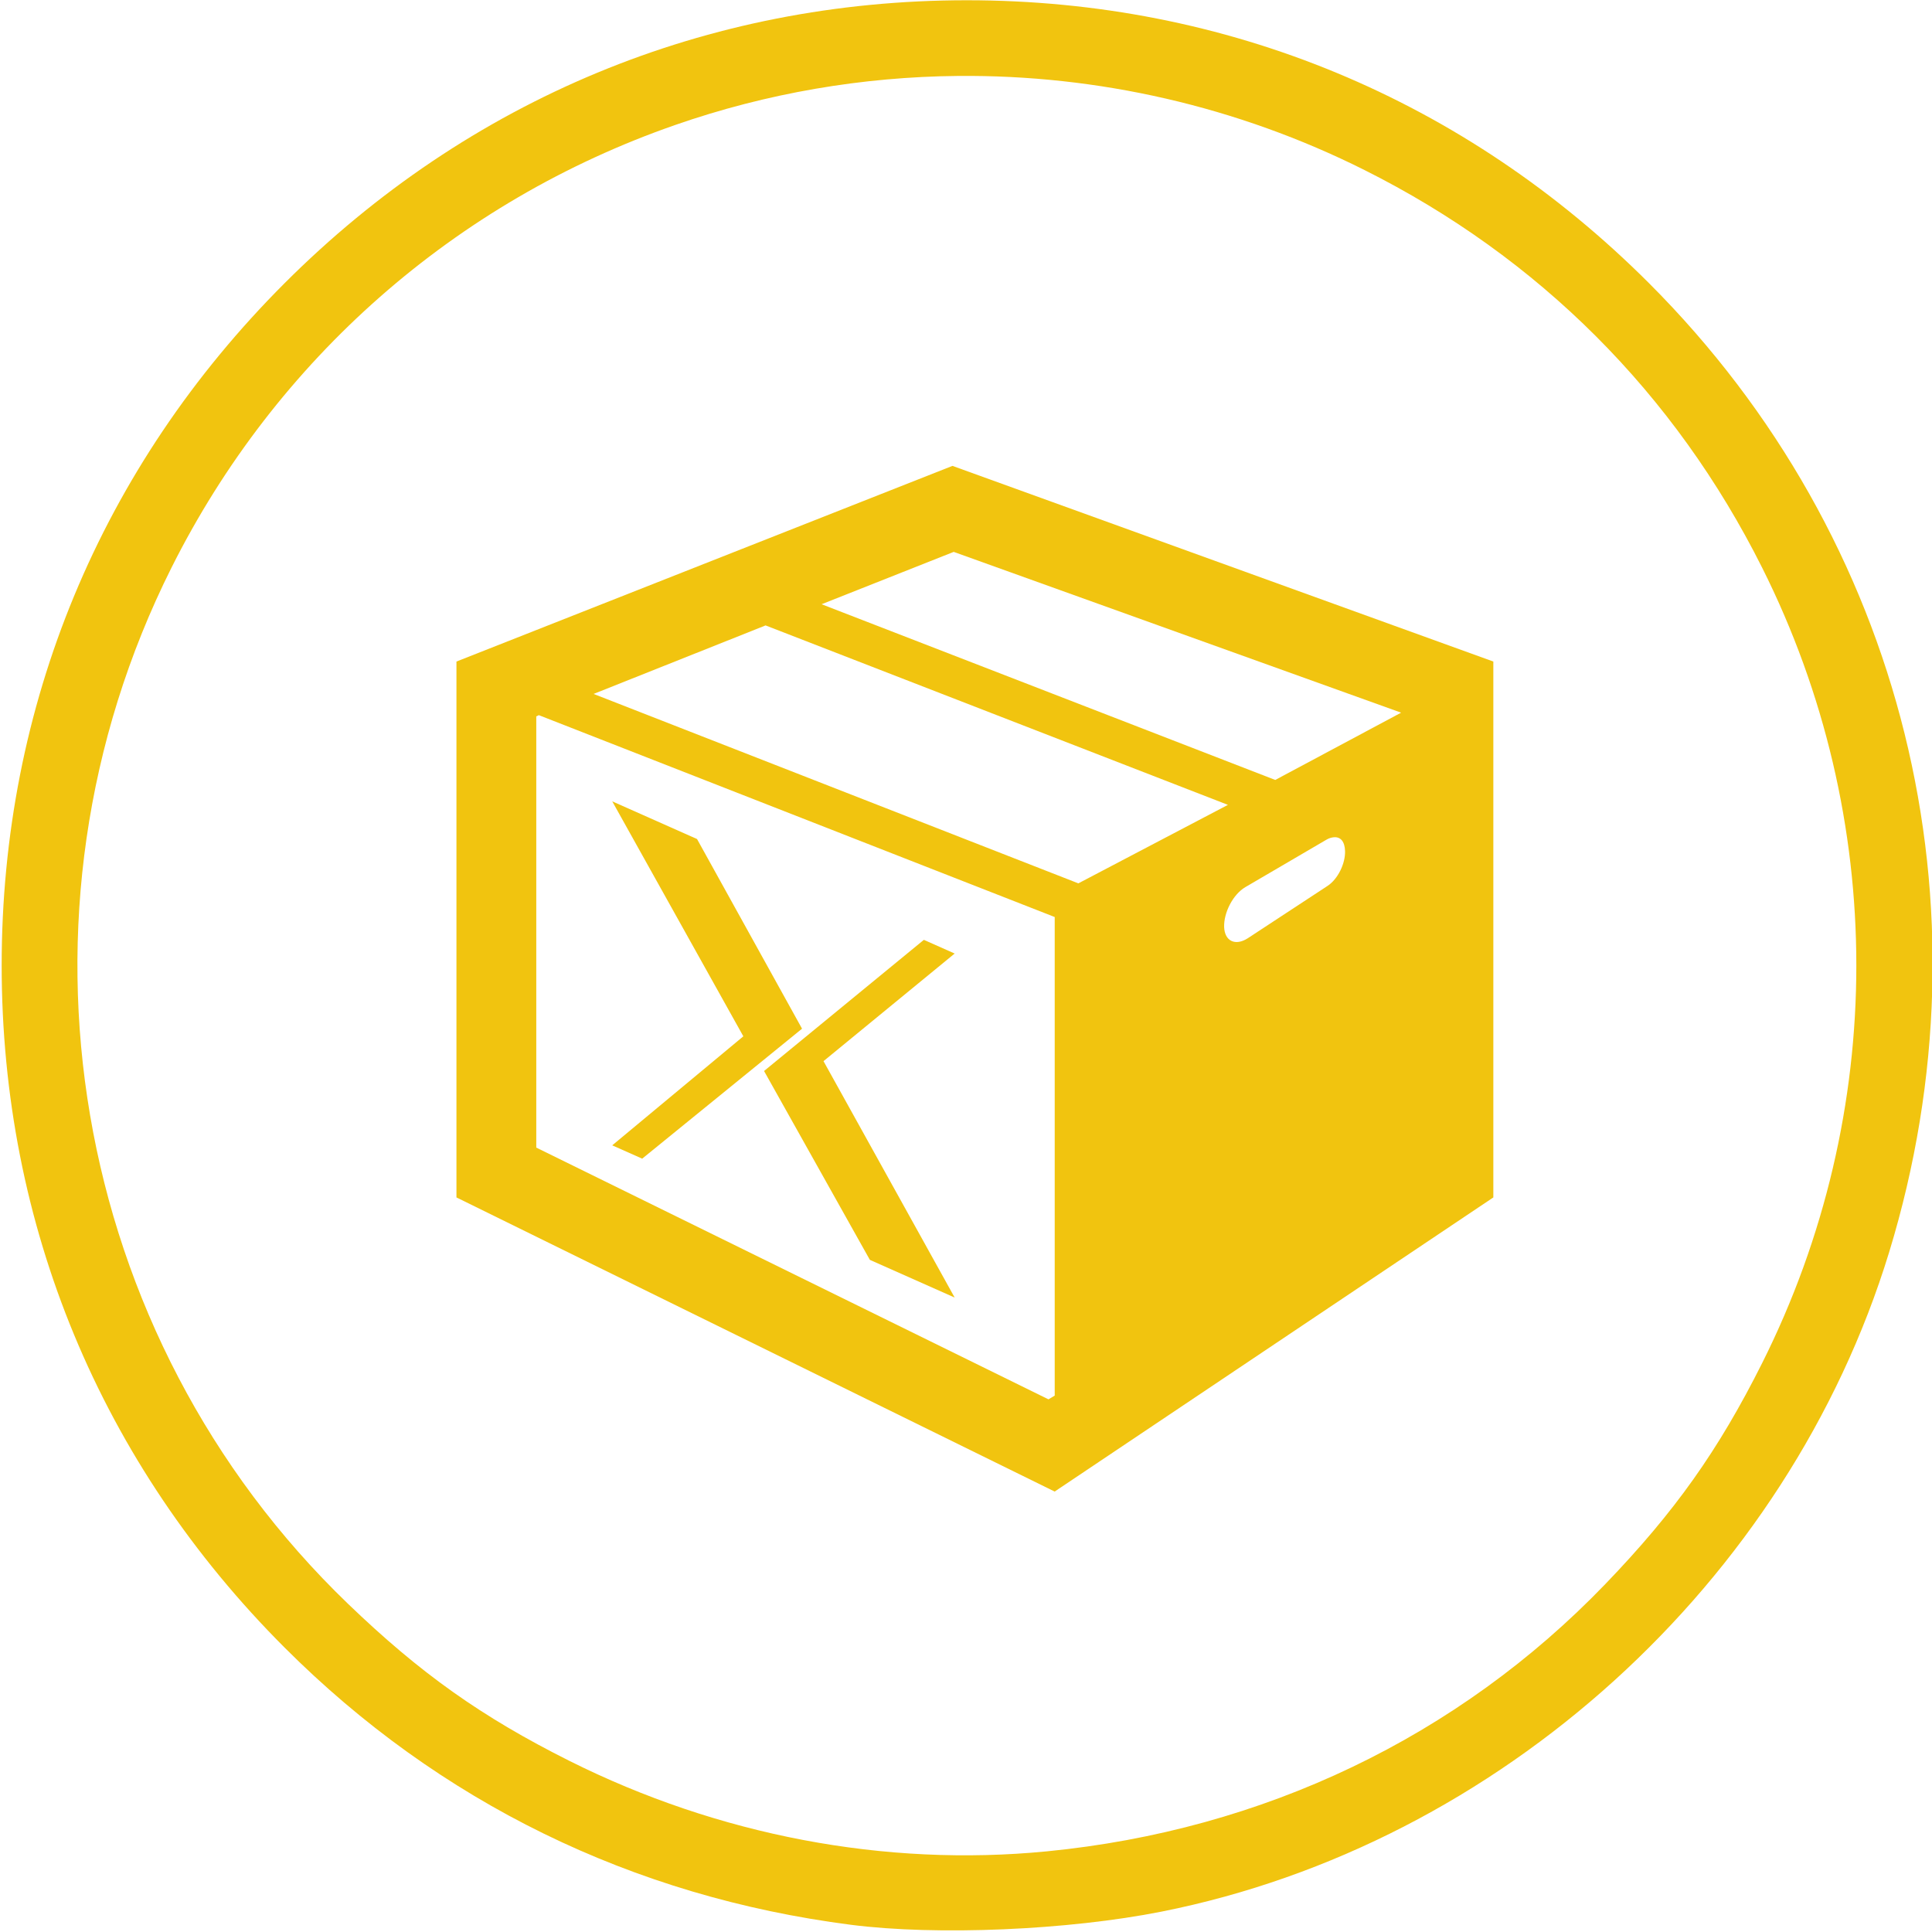
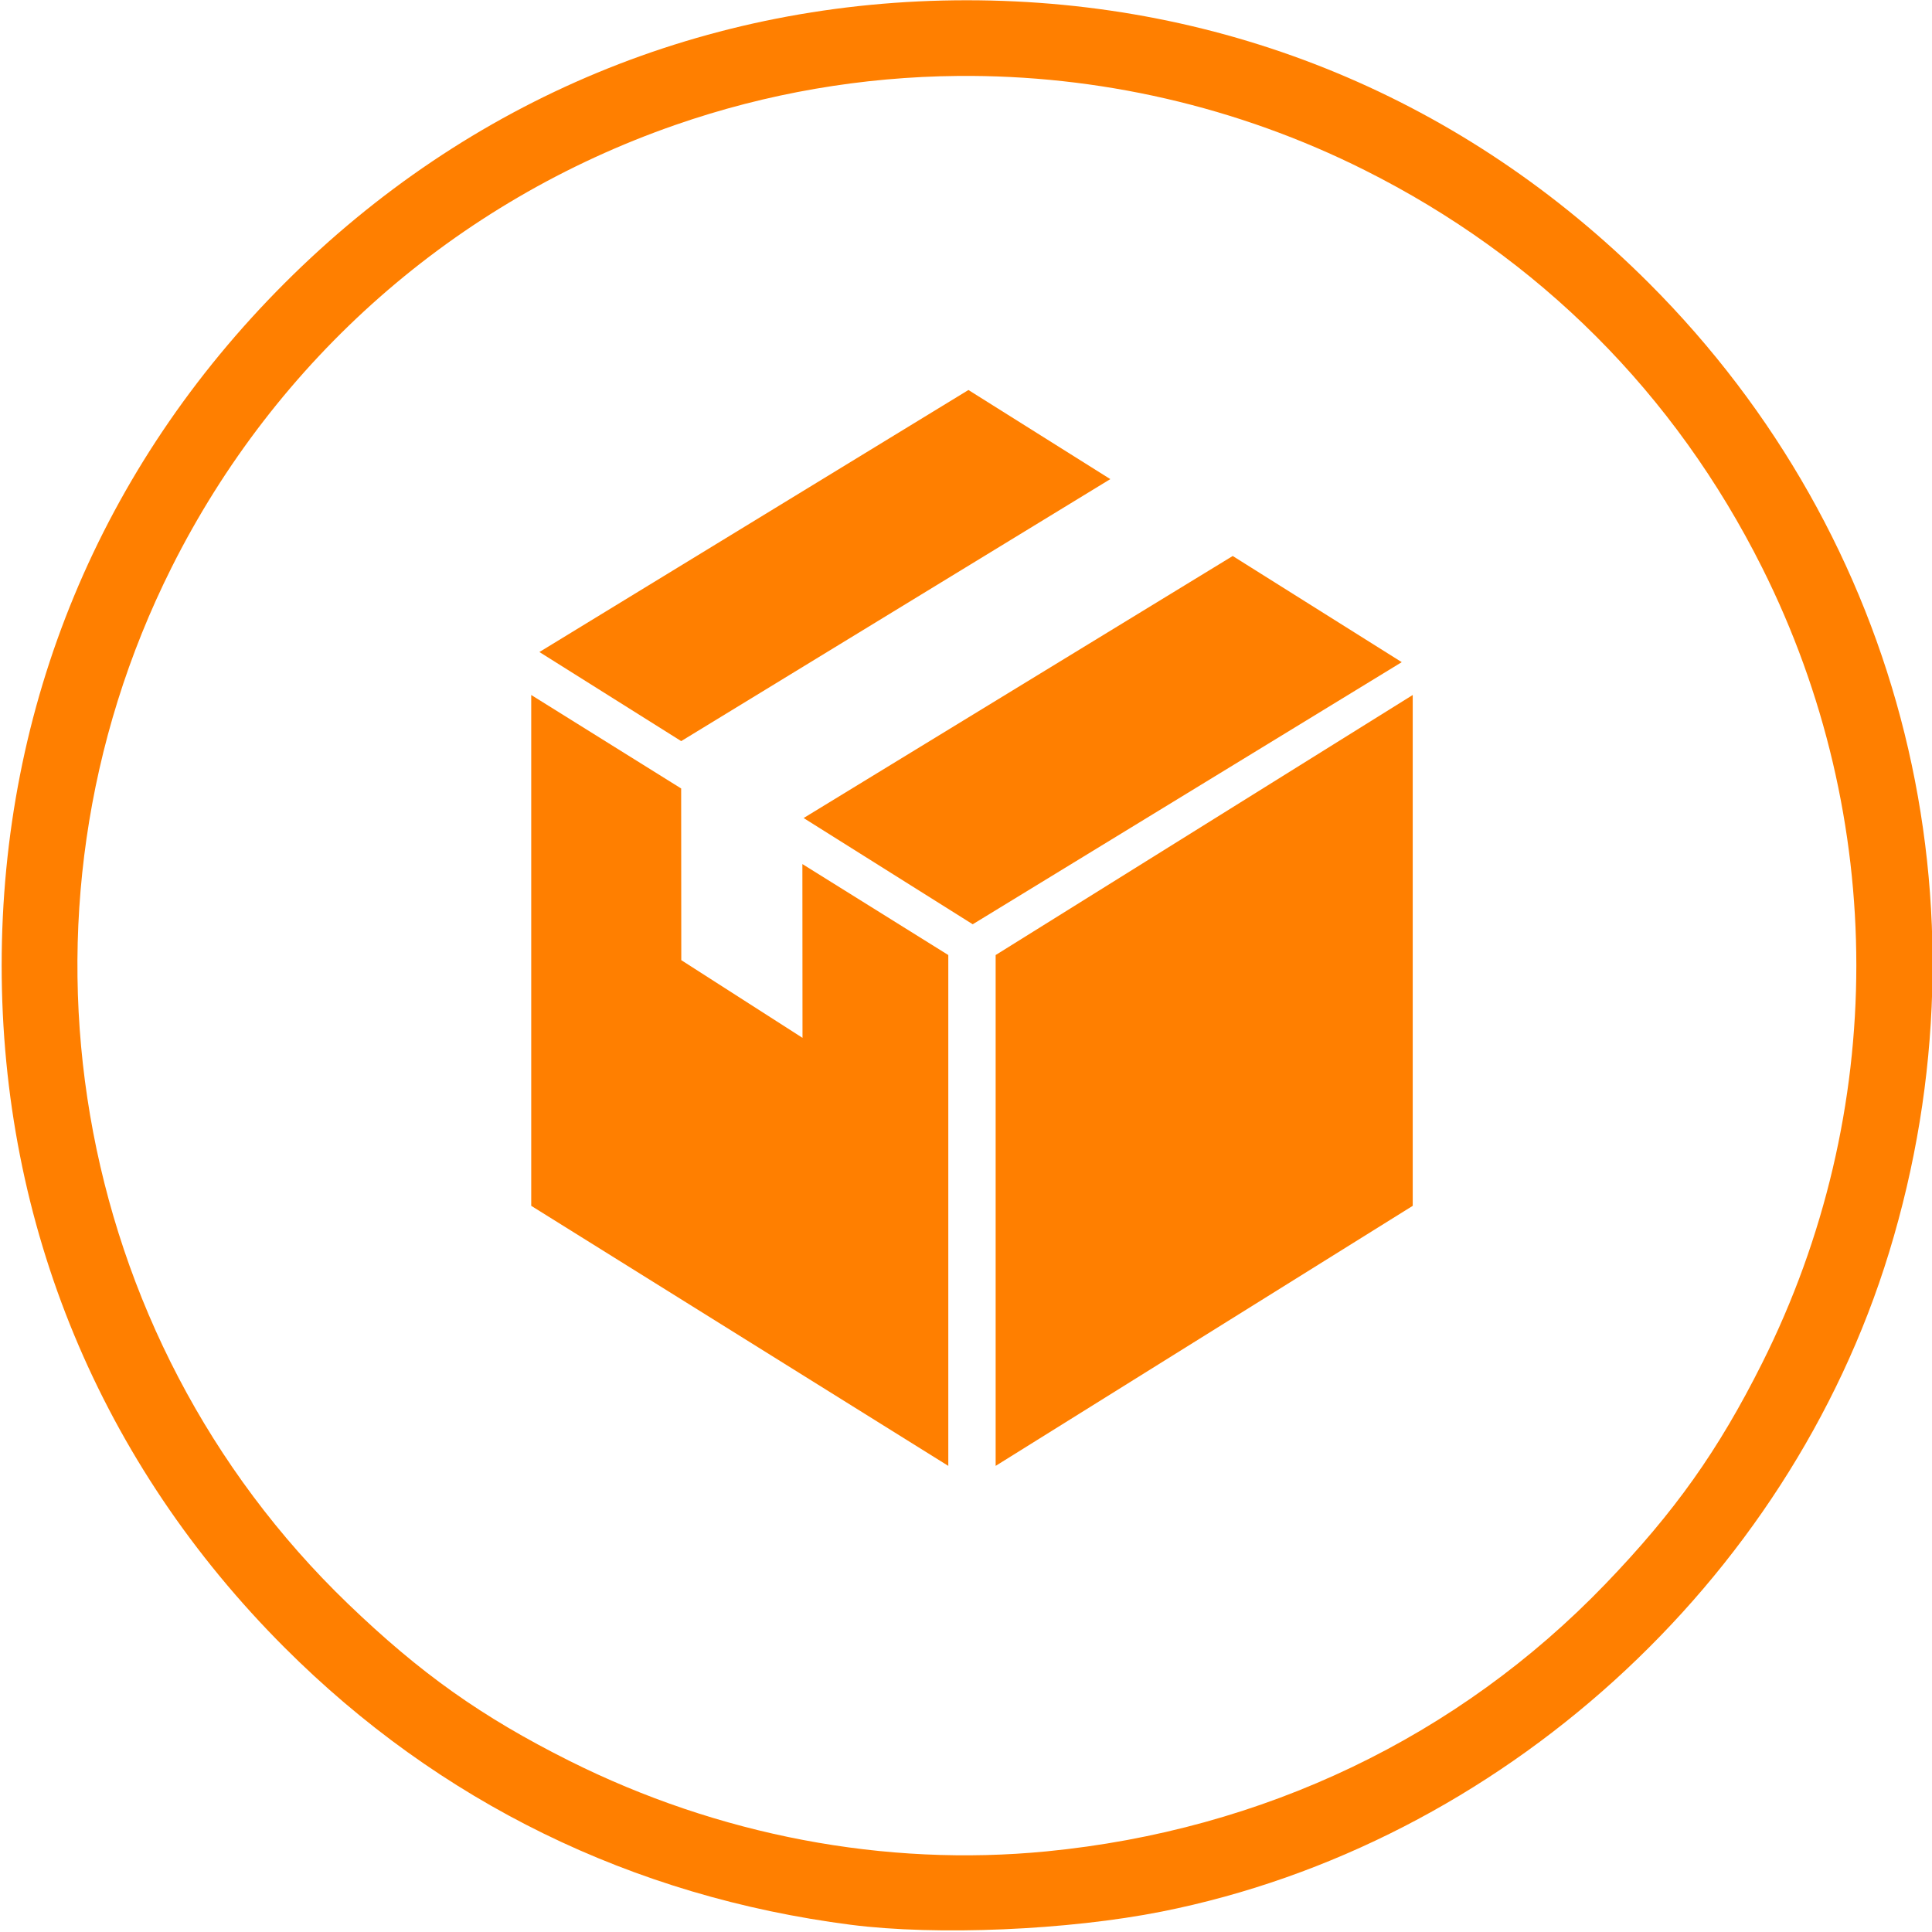
- <svg xmlns="http://www.w3.org/2000/svg" id="svg2" viewBox="0 0 313.679 313.679" height="313.679" width="313.679" y="0px" x="0px" preserveAspectRatio="none" version="1.1">
+ <svg xmlns="http://www.w3.org/2000/svg" version="1.1" preserveAspectRatio="none" x="0px" y="0px" width="313.679" height="313.679" viewBox="0 0 313.679 313.679" id="svg2">
  <defs id="defs4" />
-   <rect style="clip-rule:evenodd;display:none;fill:#e7e7e7;fill-rule:evenodd" id="rect3-4" height="263.333" width="334.407" display="none" y="220.363" x="-233.474" />
-   <g transform="matrix(0.6500126,0,0,0.6718737,61.03905,13.82599)" display="none" id="g8-0" style="display:none">
-     <path display="inline" d="m 61.093,319.89 c 6.023,0 11.763,-0.157 17.219,-0.464 0.476,-0.026 0.932,-0.063 1.402,-0.092 0.005,-0.002 0.008,-0.002 0.012,-0.002 13.872,-0.855 25.876,-2.708 35.902,-5.57 0.002,-0.002 0.004,-0.002 0.006,-0.002 1.823,-0.521 3.588,-1.07 5.282,-1.656 1.894,-0.657 2.896,-2.725 2.241,-4.618 -0.656,-1.895 -2.722,-2.899 -4.618,-2.24 -12.734,4.412 -29.535,6.842 -50.125,7.298 -0.002,0 -0.004,0 -0.005,0 -10.477,0.232 -21.93,-0.044 -34.352,-0.843 0,0 0,0 -0.001,0 -0.635,-0.038 -1.259,-0.075 -1.9,-0.118 -1.995,-0.128 -3.731,1.374 -3.869,3.375 -0.136,1.999 1.376,3.73 3.375,3.866 2.537,0.173 5.03,0.321 7.49,0.453 0.392,0.021 0.77,0.034 1.158,0.054 l 0,0 c 7.256,0.366 14.194,0.559 20.783,0.559 z" id="path10-1" style="display:inline;fill:#394d54" />
+   <rect x="-233.474" y="220.363" display="none" width="334.407" height="263.333" id="rect3-4" style="clip-rule:evenodd;display:none;fill:#e7e7e7;fill-rule:evenodd" />
+   <g style="display:none" id="g8-0" display="none" transform="matrix(0.6500126,0,0,0.6718737,61.03905,13.82599)">
+     <path style="display:inline;fill:#394d54" id="path10-1" d="m 61.093,319.89 c 6.023,0 11.763,-0.157 17.219,-0.464 0.476,-0.026 0.932,-0.063 1.402,-0.092 0.005,-0.002 0.008,-0.002 0.012,-0.002 13.872,-0.855 25.876,-2.708 35.902,-5.57 0.002,-0.002 0.004,-0.002 0.006,-0.002 1.823,-0.521 3.588,-1.07 5.282,-1.656 1.894,-0.657 2.896,-2.725 2.241,-4.618 -0.656,-1.895 -2.722,-2.899 -4.618,-2.24 -12.734,4.412 -29.535,6.842 -50.125,7.298 -0.002,0 -0.004,0 -0.005,0 -10.477,0.232 -21.93,-0.044 -34.352,-0.843 0,0 0,0 -0.001,0 -0.635,-0.038 -1.259,-0.075 -1.9,-0.118 -1.995,-0.128 -3.731,1.374 -3.869,3.375 -0.136,1.999 1.376,3.73 3.375,3.866 2.537,0.173 5.03,0.321 7.49,0.453 0.392,0.021 0.77,0.034 1.158,0.054 l 0,0 c 7.256,0.366 14.194,0.559 20.783,0.559 z" display="inline" />
  </g>
-   <rect style="clip-rule:evenodd;display:none;fill:#e7e7e7;fill-rule:evenodd" id="rect3" height="263.333" width="334.407" display="none" y="220.363" x="-233.474" />
-   <g transform="matrix(0.6500125,0,0,0.6718737,61.03905,13.82599)" display="none" id="g8" style="display:none">
-     <path display="inline" d="m 61.093,319.89 c 6.023,0 11.763,-0.157 17.219,-0.464 0.476,-0.026 0.932,-0.063 1.402,-0.092 0.005,-0.002 0.008,-0.002 0.012,-0.002 13.872,-0.855 25.876,-2.708 35.902,-5.57 0.002,-0.002 0.004,-0.002 0.006,-0.002 1.823,-0.521 3.588,-1.07 5.282,-1.656 1.894,-0.657 2.896,-2.725 2.241,-4.618 -0.656,-1.895 -2.722,-2.899 -4.618,-2.24 -12.734,4.412 -29.535,6.842 -50.125,7.298 -0.002,0 -0.004,0 -0.005,0 -10.477,0.232 -21.93,-0.044 -34.352,-0.843 0,0 0,0 -0.001,0 -0.635,-0.038 -1.259,-0.075 -1.9,-0.118 -1.995,-0.128 -3.731,1.374 -3.869,3.375 -0.136,1.999 1.376,3.73 3.375,3.866 2.537,0.173 5.03,0.321 7.49,0.453 0.392,0.021 0.77,0.034 1.158,0.054 l 0,0 c 7.256,0.366 14.194,0.559 20.783,0.559 z" id="path10" style="display:inline;fill:#394d54" />
+   <rect x="-233.474" y="220.363" display="none" width="334.407" height="263.333" id="rect3" style="clip-rule:evenodd;display:none;fill:#e7e7e7;fill-rule:evenodd" />
+   <g style="display:none" id="g8" display="none" transform="matrix(0.6500125,0,0,0.6718737,61.03905,13.82599)">
+     <path style="display:inline;fill:#394d54" id="path10" d="m 61.093,319.89 c 6.023,0 11.763,-0.157 17.219,-0.464 0.476,-0.026 0.932,-0.063 1.402,-0.092 0.005,-0.002 0.008,-0.002 0.012,-0.002 13.872,-0.855 25.876,-2.708 35.902,-5.57 0.002,-0.002 0.004,-0.002 0.006,-0.002 1.823,-0.521 3.588,-1.07 5.282,-1.656 1.894,-0.657 2.896,-2.725 2.241,-4.618 -0.656,-1.895 -2.722,-2.899 -4.618,-2.24 -12.734,4.412 -29.535,6.842 -50.125,7.298 -0.002,0 -0.004,0 -0.005,0 -10.477,0.232 -21.93,-0.044 -34.352,-0.843 0,0 0,0 -0.001,0 -0.635,-0.038 -1.259,-0.075 -1.9,-0.118 -1.995,-0.128 -3.731,1.374 -3.869,3.375 -0.136,1.999 1.376,3.73 3.375,3.866 2.537,0.173 5.03,0.321 7.49,0.453 0.392,0.021 0.77,0.034 1.158,0.054 l 0,0 c 7.256,0.366 14.194,0.559 20.783,0.559 z" display="inline" />
  </g>
-   <rect x="232.313" y="188.962" display="none" width="211.723" height="166.724" id="rect3-4-9" style="clip-rule:evenodd;display:none;fill:#e7e7e7;fill-rule:evenodd" />
-   <g style="display:none" id="g8-0-9" display="none" transform="matrix(0.4115422,0,0,0.4253831,418.7779,58.19722)">
-     <path style="display:inline;fill:#394d54" id="path10-1-0" d="m 61.093,319.89 c 6.023,0 11.763,-0.157 17.219,-0.464 0.476,-0.026 0.932,-0.063 1.402,-0.092 0.005,-0.002 0.008,-0.002 0.012,-0.002 13.872,-0.855 25.876,-2.708 35.902,-5.57 0.002,-0.002 0.004,-0.002 0.006,-0.002 1.823,-0.521 3.588,-1.07 5.282,-1.656 1.894,-0.657 2.896,-2.725 2.241,-4.618 -0.656,-1.895 -2.722,-2.899 -4.618,-2.24 -12.734,4.412 -29.535,6.842 -50.125,7.298 -0.002,0 -0.004,0 -0.005,0 -10.477,0.232 -21.93,-0.044 -34.352,-0.843 0,0 0,0 -0.001,0 -0.635,-0.038 -1.259,-0.075 -1.9,-0.118 -1.995,-0.128 -3.731,1.374 -3.869,3.375 -0.136,1.999 1.376,3.73 3.375,3.866 2.537,0.173 5.03,0.321 7.49,0.453 0.392,0.021 0.77,0.034 1.158,0.054 l 0,0 c 7.256,0.366 14.194,0.559 20.783,0.559 z" display="inline" />
+   <rect style="clip-rule:evenodd;display:none;fill:#e7e7e7;fill-rule:evenodd" id="rect3-4-9" height="166.724" width="211.723" display="none" y="188.962" x="232.313" />
+   <g transform="matrix(0.4115422,0,0,0.4253831,418.7779,58.19722)" display="none" id="g8-0-9" style="display:none">
+     <path display="inline" d="m 61.093,319.89 c 6.023,0 11.763,-0.157 17.219,-0.464 0.476,-0.026 0.932,-0.063 1.402,-0.092 0.005,-0.002 0.008,-0.002 0.012,-0.002 13.872,-0.855 25.876,-2.708 35.902,-5.57 0.002,-0.002 0.004,-0.002 0.006,-0.002 1.823,-0.521 3.588,-1.07 5.282,-1.656 1.894,-0.657 2.896,-2.725 2.241,-4.618 -0.656,-1.895 -2.722,-2.899 -4.618,-2.24 -12.734,4.412 -29.535,6.842 -50.125,7.298 -0.002,0 -0.004,0 -0.005,0 -10.477,0.232 -21.93,-0.044 -34.352,-0.843 0,0 0,0 -0.001,0 -0.635,-0.038 -1.259,-0.075 -1.9,-0.118 -1.995,-0.128 -3.731,1.374 -3.869,3.375 -0.136,1.999 1.376,3.73 3.375,3.866 2.537,0.173 5.03,0.321 7.49,0.453 0.392,0.021 0.77,0.034 1.158,0.054 l 0,0 c 7.256,0.366 14.194,0.559 20.783,0.559 z" id="path10-1-0" style="display:inline;fill:#394d54" />
  </g>
-   <rect x="232.313" y="188.962" display="none" width="211.723" height="166.724" id="rect3-7" style="clip-rule:evenodd;display:none;fill:#e7e7e7;fill-rule:evenodd" />
-   <g style="display:none" id="g8-8" display="none" transform="matrix(0.4115422,0,0,0.4253831,418.7779,58.19722)">
-     <path style="display:inline;fill:#394d54" id="path10-4" d="m 61.093,319.89 c 6.023,0 11.763,-0.157 17.219,-0.464 0.476,-0.026 0.932,-0.063 1.402,-0.092 0.005,-0.002 0.008,-0.002 0.012,-0.002 13.872,-0.855 25.876,-2.708 35.902,-5.57 0.002,-0.002 0.004,-0.002 0.006,-0.002 1.823,-0.521 3.588,-1.07 5.282,-1.656 1.894,-0.657 2.896,-2.725 2.241,-4.618 -0.656,-1.895 -2.722,-2.899 -4.618,-2.24 -12.734,4.412 -29.535,6.842 -50.125,7.298 -0.002,0 -0.004,0 -0.005,0 -10.477,0.232 -21.93,-0.044 -34.352,-0.843 0,0 0,0 -0.001,0 -0.635,-0.038 -1.259,-0.075 -1.9,-0.118 -1.995,-0.128 -3.731,1.374 -3.869,3.375 -0.136,1.999 1.376,3.73 3.375,3.866 2.537,0.173 5.03,0.321 7.49,0.453 0.392,0.021 0.77,0.034 1.158,0.054 l 0,0 c 7.256,0.366 14.194,0.559 20.783,0.559 z" display="inline" />
+   <rect style="clip-rule:evenodd;display:none;fill:#e7e7e7;fill-rule:evenodd" id="rect3-7" height="166.724" width="211.723" display="none" y="188.962" x="232.313" />
+   <g transform="matrix(0.4115422,0,0,0.4253831,418.7779,58.19722)" display="none" id="g8-8" style="display:none">
+     <path display="inline" d="m 61.093,319.89 c 6.023,0 11.763,-0.157 17.219,-0.464 0.476,-0.026 0.932,-0.063 1.402,-0.092 0.005,-0.002 0.008,-0.002 0.012,-0.002 13.872,-0.855 25.876,-2.708 35.902,-5.57 0.002,-0.002 0.004,-0.002 0.006,-0.002 1.823,-0.521 3.588,-1.07 5.282,-1.656 1.894,-0.657 2.896,-2.725 2.241,-4.618 -0.656,-1.895 -2.722,-2.899 -4.618,-2.24 -12.734,4.412 -29.535,6.842 -50.125,7.298 -0.002,0 -0.004,0 -0.005,0 -10.477,0.232 -21.93,-0.044 -34.352,-0.843 0,0 0,0 -0.001,0 -0.635,-0.038 -1.259,-0.075 -1.9,-0.118 -1.995,-0.128 -3.731,1.374 -3.869,3.375 -0.136,1.999 1.376,3.73 3.375,3.866 2.537,0.173 5.03,0.321 7.49,0.453 0.392,0.021 0.77,0.034 1.158,0.054 l 0,0 c 7.256,0.366 14.194,0.559 20.783,0.559 z" id="path10-4" style="display:inline;fill:#394d54" />
  </g>
-   <path id="path4212" d="M 156.97,0.041 C 114.812,0.041 76.083,16.103 46.208,45.977 16.334,75.852 0.27,114.583 0.27,156.741 c 0,42.158 16.064,80.887 45.938,110.762 25.086,25.086 56.44,40.436 91.924,45.003 13.933,1.793 35.294,0.885 50.521,-2.149 C 243.468,299.435 290.302,256.976 306.715,203.323 323.935,147.031 309.165,87.408 267.734,45.977 237.859,16.103 199.128,0.041 156.97,0.041 Z M 155.544,12.33 c 22.678,-0.206 45.339,4.929 65.994,15.278 28.308,14.182 50.384,36.258 64.566,64.566 20.386,40.691 20.386,88.442 0,129.133 -7.114,14.199 -14.2,24.182 -25.486,35.905 -23.885,24.811 -55.509,39.939 -90.679,43.375 -26.234,2.563 -53.305,-2.576 -77.534,-14.714 C 78.205,278.759 68.221,271.674 56.497,260.388 11.272,216.851 -0.375,148.487 27.839,92.173 44.797,58.323 73.93,32.716 109.609,20.297 c 14.895,-5.184 30.419,-7.826 45.935,-7.967 z" style="fill:#f1c40f;fill-opacity:1" />
-   <g transform="matrix(8.307744,0,0,8.307749,48.94535,49.36991)" id="g4180" style="fill:#c0392b">
-     <path d="m 12.723,3.162 -9.694,3.824 0,10.473 11.691,5.748 8.573,-5.748 0,-10.424 0,-0.049 -10.571,-3.824 z m 0.024,1.681 8.744,3.142 -2.46,1.315 -8.866,-3.434 2.582,-1.023 z M 9.07,6.28 18.106,9.787 15.183,11.321 5.709,7.619 9.07,6.28 Z M 4.637,8.033 14.721,11.979 l 0,9.353 -0.122,0.073 -10.01,-4.92 0,-8.427 0.049,-0.024 z M 20.176,10.42 c 0.133,-0.011 0.213,0.084 0.219,0.268 0.008,0.243 -0.139,0.549 -0.341,0.682 l -1.559,1.023 c -0.244,0.158 -0.453,0.057 -0.463,-0.219 -0.009,-0.277 0.169,-0.634 0.414,-0.779 l 1.583,-0.926 c 0.051,-0.031 0.102,-0.045 0.146,-0.049 z" id="path4" style="fill:#f1c40f;fill-opacity:1" />
-     <g id="layer1" transform="matrix(0.02462304,0.01094456,0,0.02462304,-1.234369,-1.892044)" style="fill:#f1c40f;fill-opacity:1">
-       <path style="fill:#f1c40f;fill-opacity:1" id="path2830" d="m 296.786,612.63 c 0,0 104.063,-132.786 104.063,-132.786 0,0 -104.063,-140.25 -104.063,-140.25 l 67.303,0 c 0,0 83.347,113.488 83.347,113.488 l -126.865,159.547 -23.786,0 z M 417.288,500.066 544.117,339.594 c 0,0 24.455,0 24.455,0 L 464.477,471.266 c 0,0 104.094,141.364 104.094,141.364 l -67.304,0 c 0,0 -83.98,-112.564 -83.98,-112.564 z" />
+   <path style="fill:#ff7f00;fill-opacity:1" d="M 156.97,0.041 C 114.812,0.041 76.083,16.103 46.208,45.977 16.334,75.852 0.27,114.583 0.27,156.741 c 0,42.158 16.064,80.887 45.938,110.762 25.086,25.086 56.44,40.436 91.924,45.003 13.933,1.793 35.294,0.885 50.521,-2.149 C 243.468,299.435 290.302,256.976 306.715,203.323 323.935,147.031 309.165,87.408 267.734,45.977 237.859,16.103 199.128,0.041 156.97,0.041 Z M 155.544,12.33 c 22.678,-0.206 45.339,4.929 65.994,15.278 28.308,14.182 50.384,36.258 64.566,64.566 20.386,40.691 20.386,88.442 0,129.133 -7.114,14.199 -14.2,24.182 -25.486,35.905 -23.885,24.811 -55.509,39.939 -90.679,43.375 -26.234,2.563 -53.305,-2.576 -77.534,-14.714 C 78.205,278.759 68.221,271.674 56.497,260.388 11.272,216.851 -0.375,148.487 27.839,92.173 44.797,58.323 73.93,32.716 109.609,20.297 c 14.895,-5.184 30.419,-7.826 45.935,-7.967 z" id="path4212" />
+   <g style="fill:#ff7f00;fill-opacity:1" transform="matrix(1.940868,0,0,1.940868,60.76658,53.61736)" id="g4395">
+     <polygon style="clip-rule:evenodd;fill:#ff7f00;fill-opacity:1;fill-rule:evenodd" points="51.98,52.267 51.98,95 86.87,73.246 86.87,30.513 " id="polygon4379" />
+     <g style="fill:#ff7f00;fill-opacity:1" id="g4381">
+       <polygon style="clip-rule:evenodd;fill:#ff7f00;fill-opacity:1;fill-rule:evenodd" points="25.675,34.371 61.572,12.454 49.704,5 13.814,26.918 " id="polygon4383" />
+       <polygon style="clip-rule:evenodd;fill:#ff7f00;fill-opacity:1;fill-rule:evenodd" points="85.951,27.766 71.812,18.885 35.917,40.806 50.062,49.693 " id="polygon4385" />
    </g>
+     <polygon style="clip-rule:evenodd;fill:#ff7f00;fill-opacity:1;fill-rule:evenodd" points="48.019,52.267 35.813,44.656 35.823,59.194 25.683,52.695 25.672,38.333 13.13,30.513 13.13,73.246 48.019,95 " id="polygon4387" />
  </g>
</svg>
